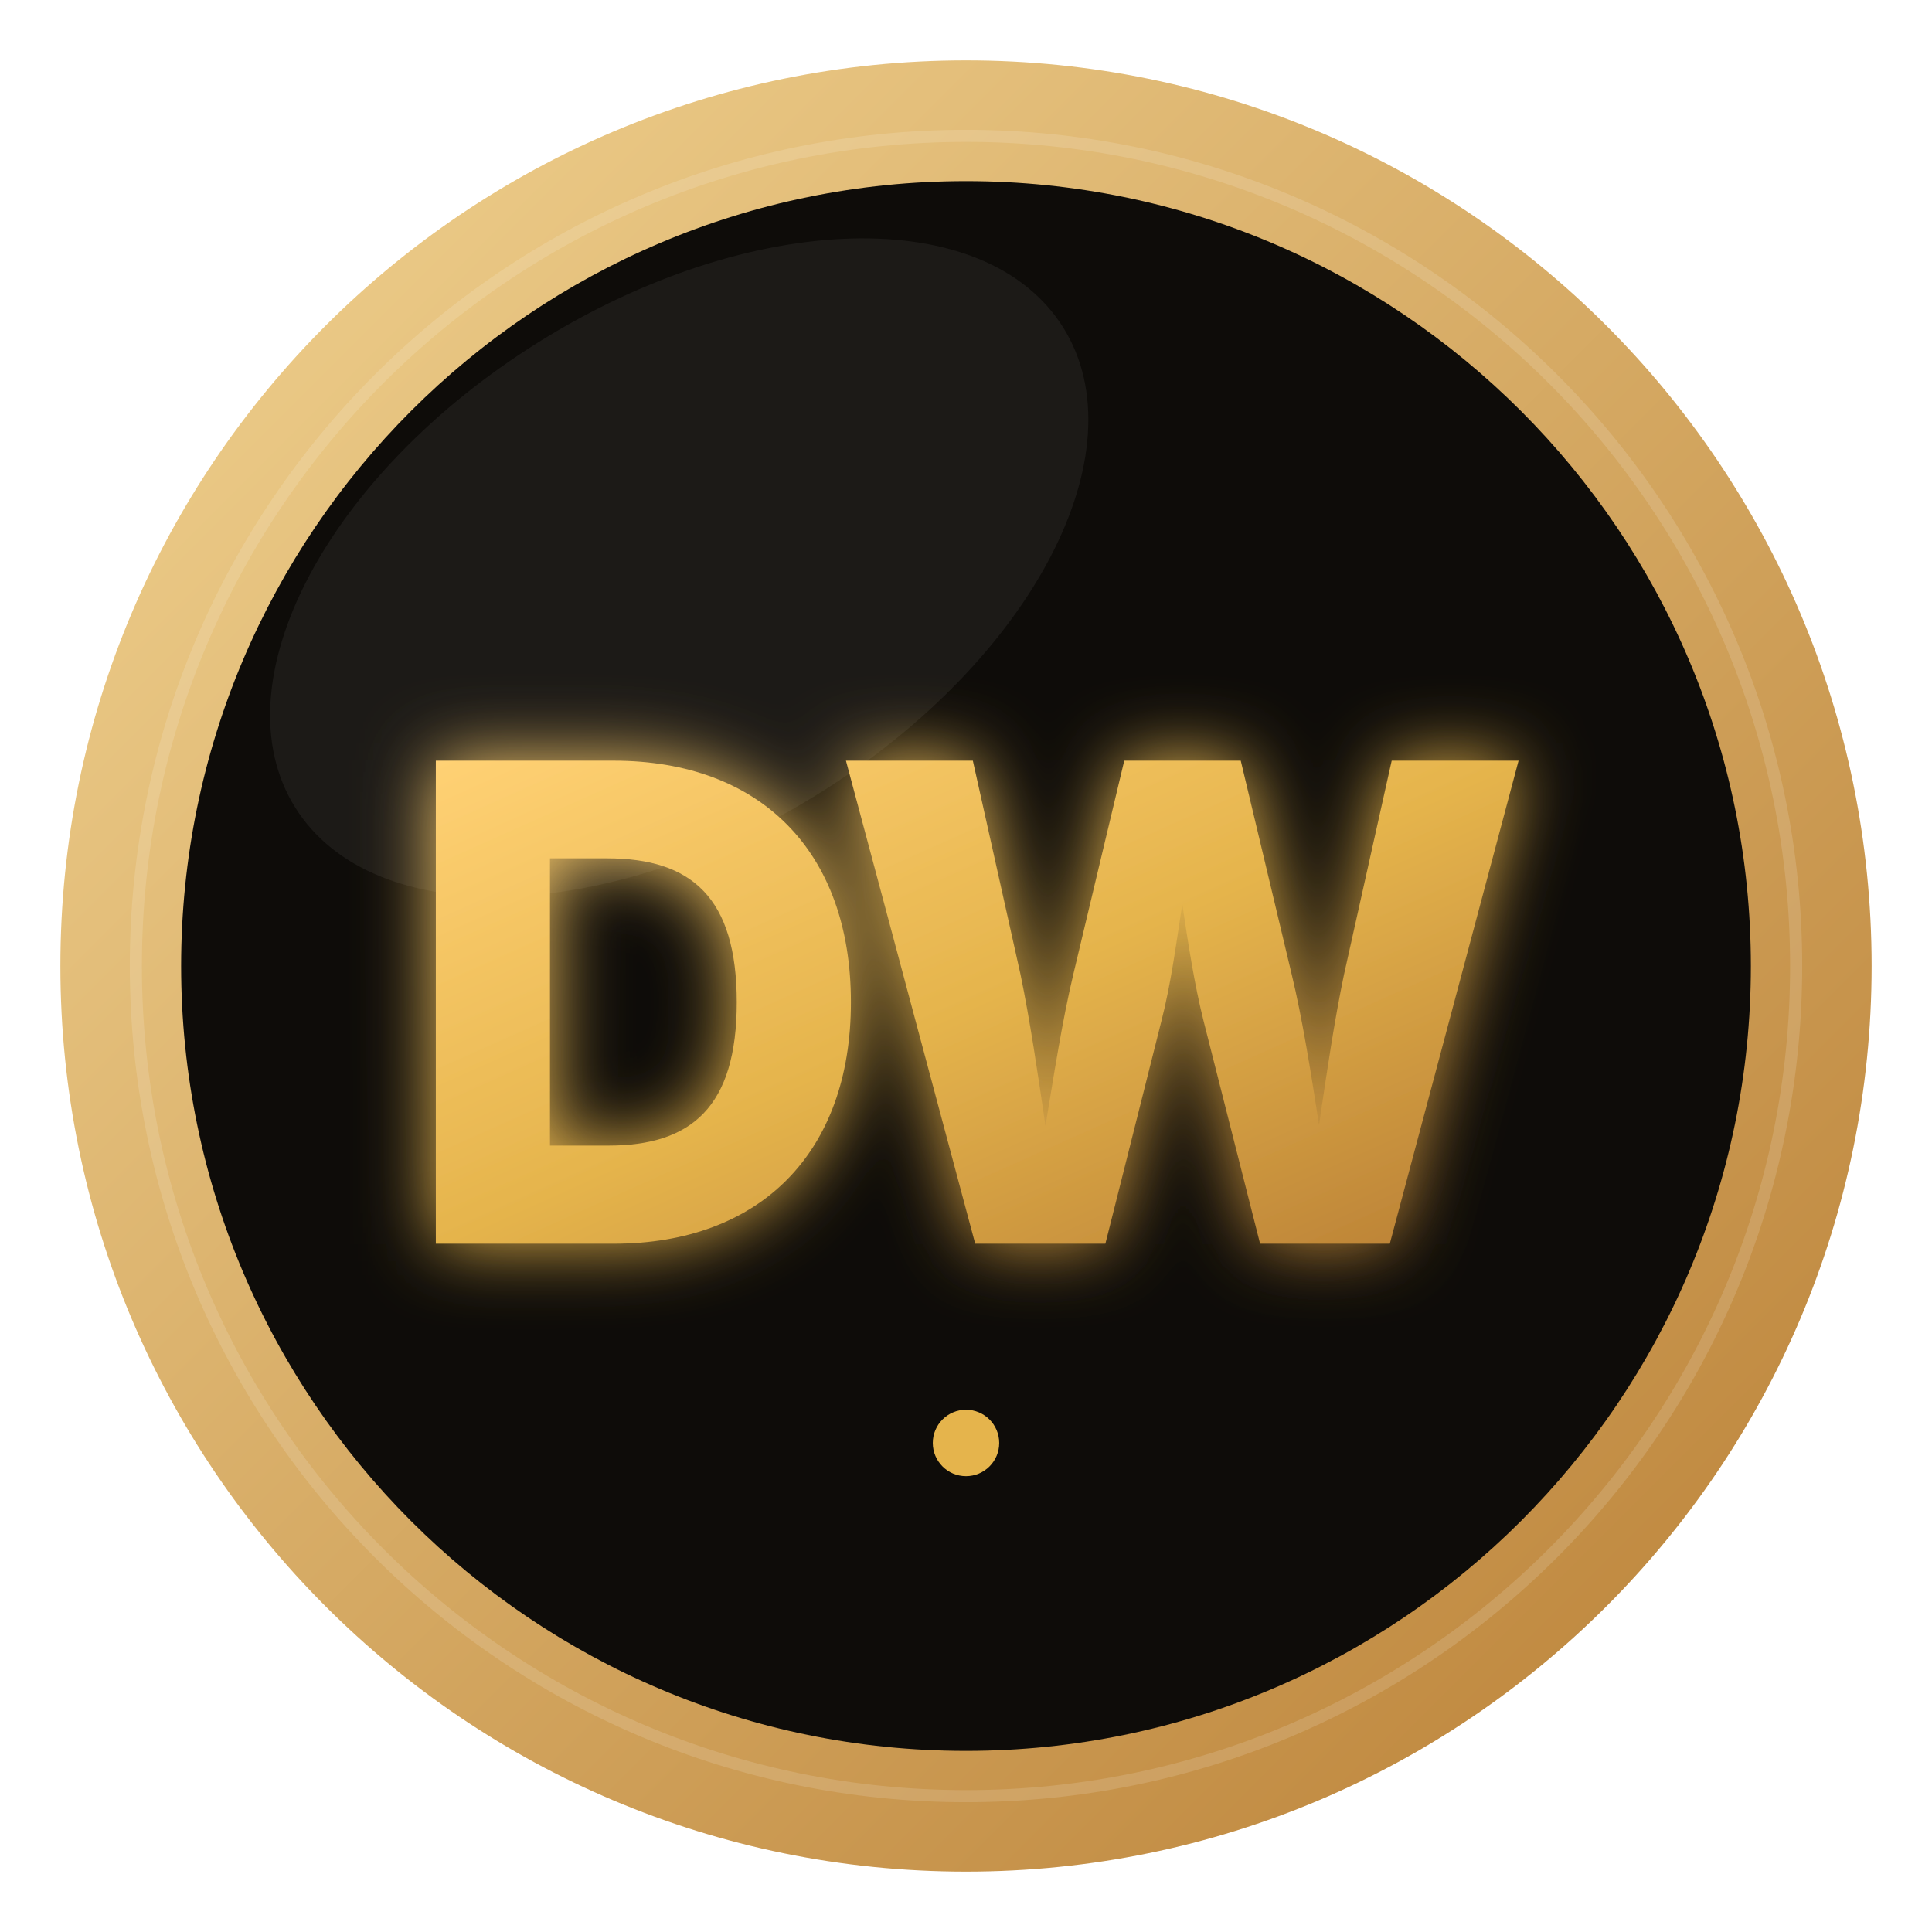
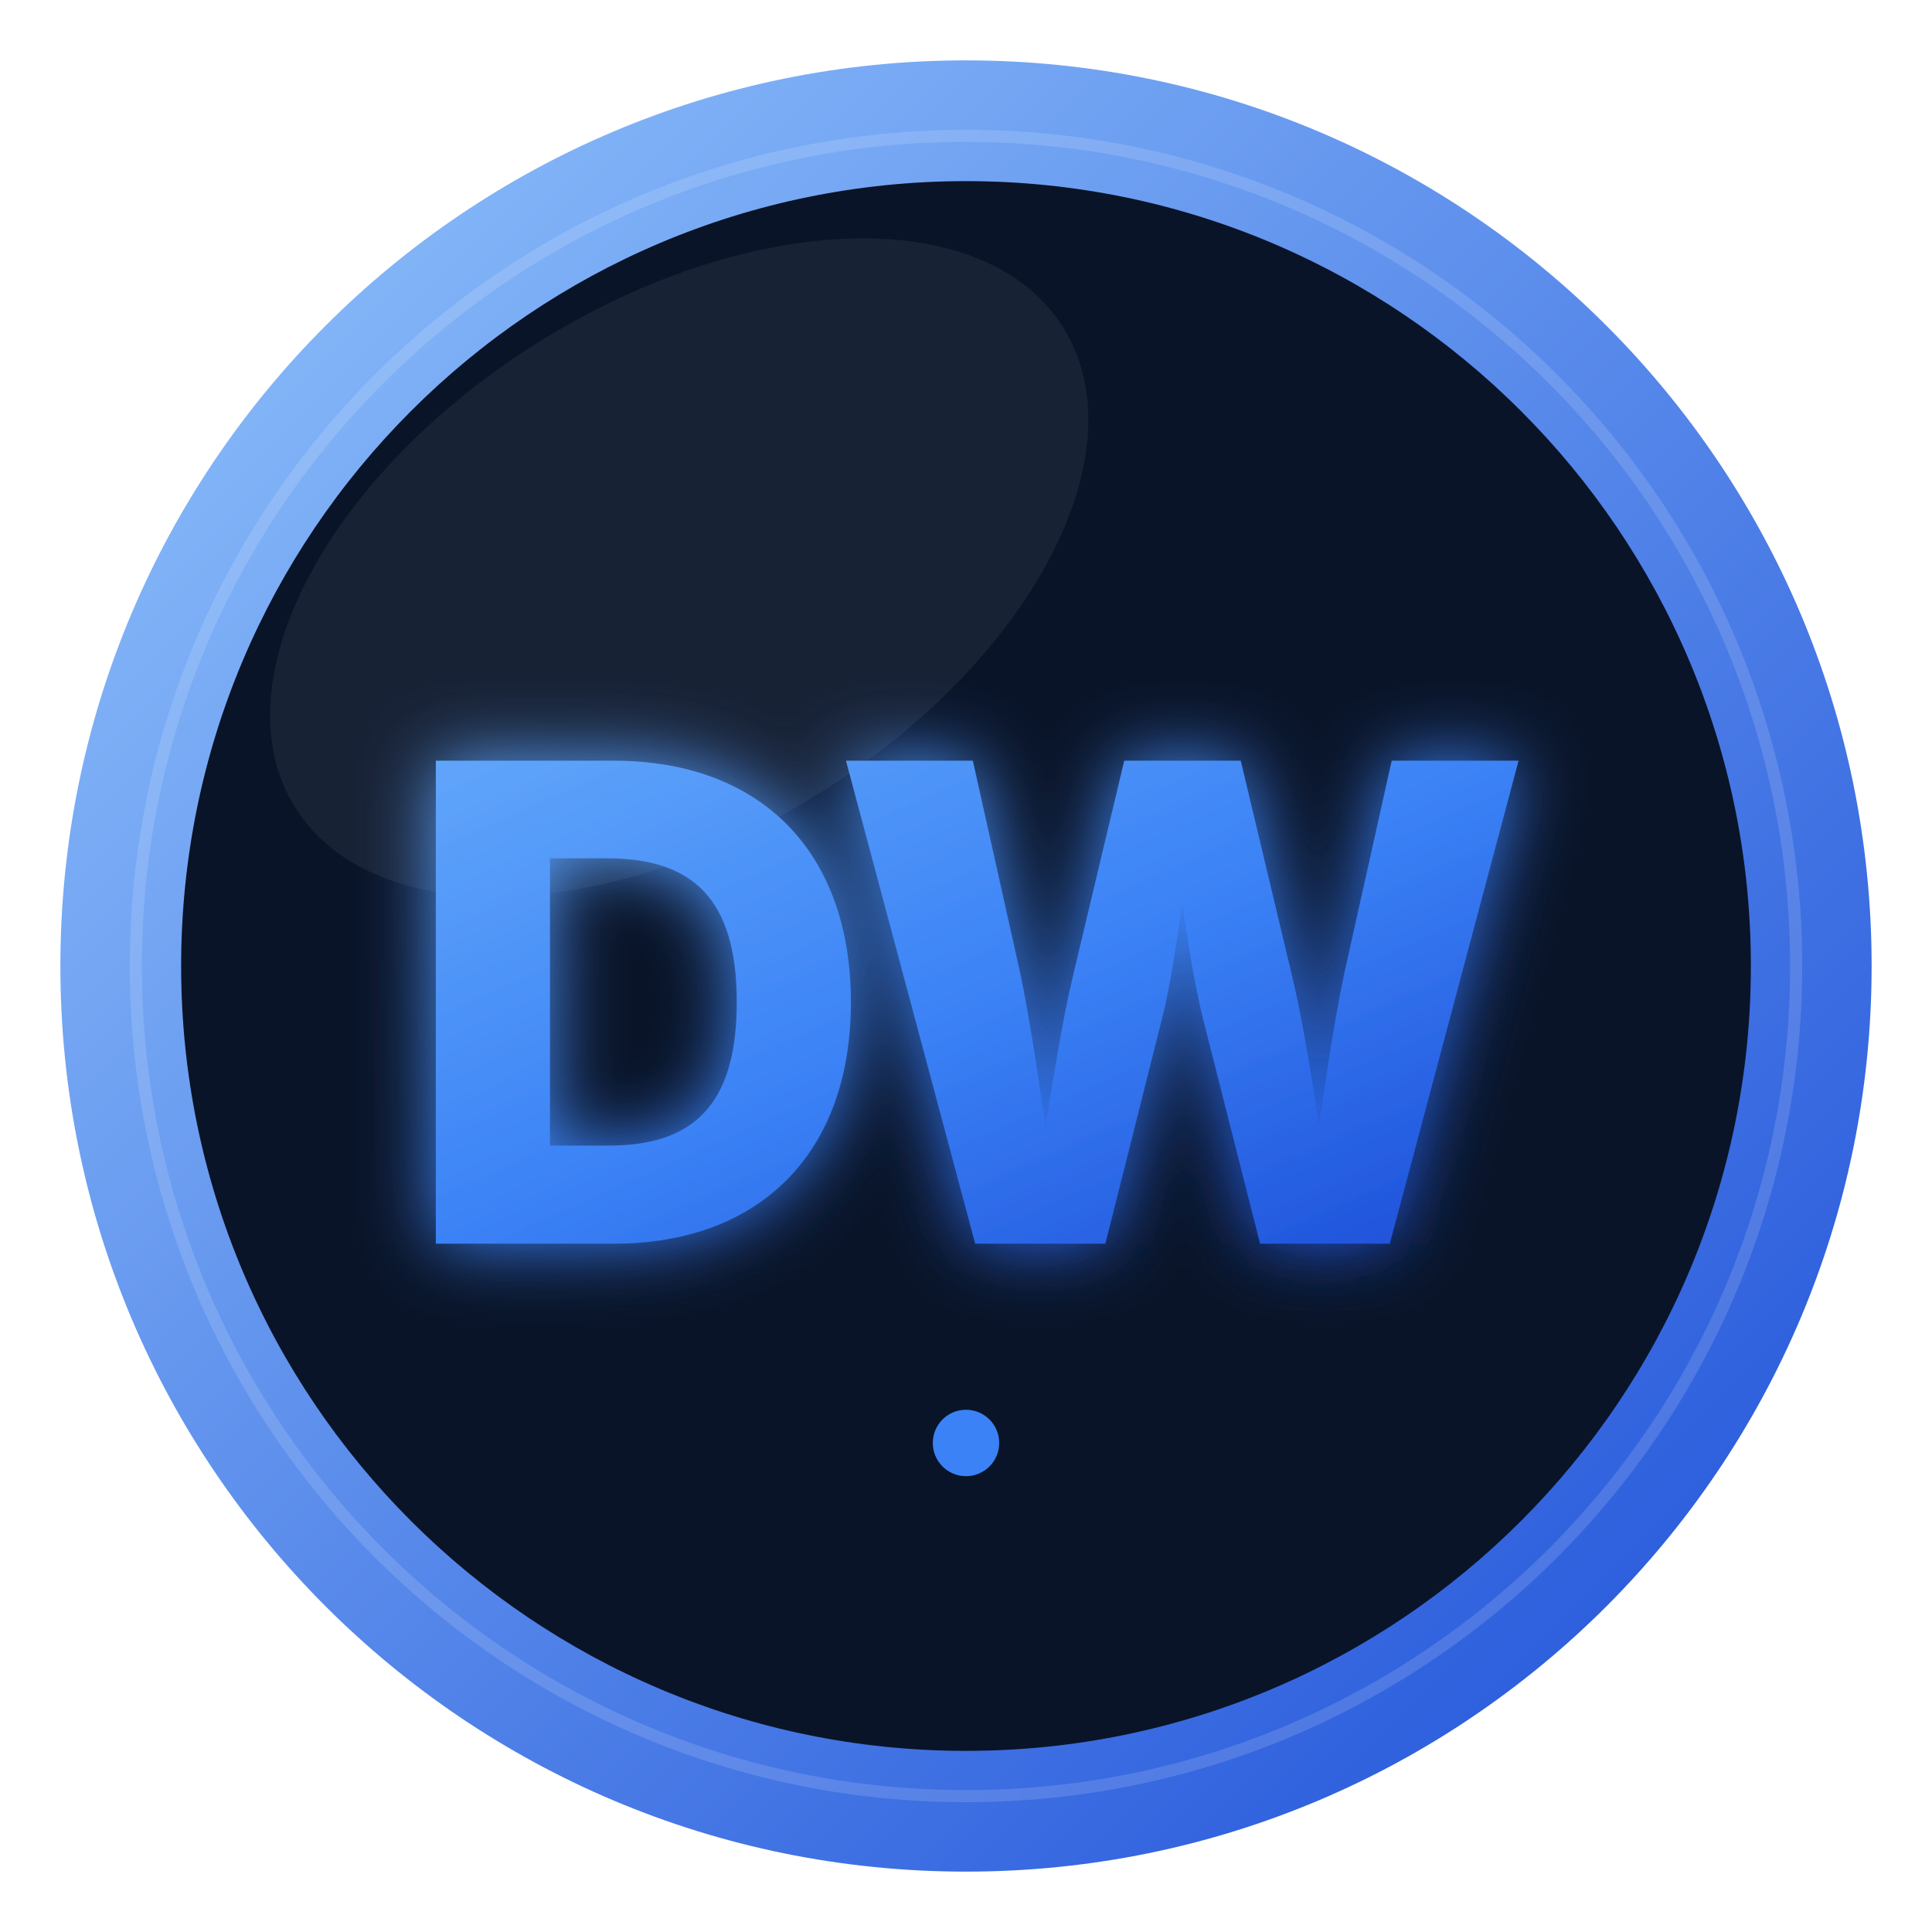
<svg xmlns="http://www.w3.org/2000/svg" viewBox="0 0 64 64" width="64" height="64">
  <defs>
    <linearGradient id="dwcr" x1="0" y1="0" x2="1" y2="1">
-       <stop offset="0" stop-color="#f2d492" />
-       <stop offset="1" stop-color="#b97f35" />
+       <stop offset="0" stop-color="#93C5FD" />
+       <stop offset="1" stop-color="#1D4ED8" />
    </linearGradient>
    <linearGradient id="dwcl" x1="0" y1="0" x2="1" y2="1">
-       <stop offset="0" stop-color="#ffd174" />
-       <stop offset=".5" stop-color="#e5b44c" />
-       <stop offset="1" stop-color="#b97f35" />
+       <stop offset="0" stop-color="#60A5FA" />
+       <stop offset=".5" stop-color="#3B82F6" />
+       <stop offset="1" stop-color="#1D4ED8" />
    </linearGradient>
    <filter id="dwcf" x="-30%" y="-30%" width="160%" height="160%">
      <feGaussianBlur stdDeviation="1.2" result="b" />
      <feMerge>
        <feMergeNode in="b" />
        <feMergeNode in="SourceGraphic" />
      </feMerge>
    </filter>
  </defs>
  <circle cx="32" cy="32" r="30" fill="url(#dwcr)" />
-   <circle cx="32" cy="32" r="26" fill="#0e0c09" />
+   <circle cx="32" cy="32" r="26" fill="#0A1428" />
  <circle cx="32" cy="32" r="27.5" fill="none" stroke="rgba(255,255,255,.14)" stroke-width=".4" />
  <ellipse cx="22.5" cy="18.8" rx="15" ry="8.8" fill="rgba(255,255,255,.06)" transform="rotate(-32 22.5 18.8)" />
  <text x="32" y="41.2" font-family="'Space Grotesk','Inter',Arial,sans-serif" font-size="22" font-weight="800" letter-spacing="-.8" text-anchor="middle" fill="url(#dwcl)" filter="url(#dwcf)">DW</text>
-   <circle cx="32" cy="47.8" r="1.1" fill="#e5b44c" />
+   <circle cx="32" cy="47.8" r="1.1" fill="#3B82F6" />
</svg>
